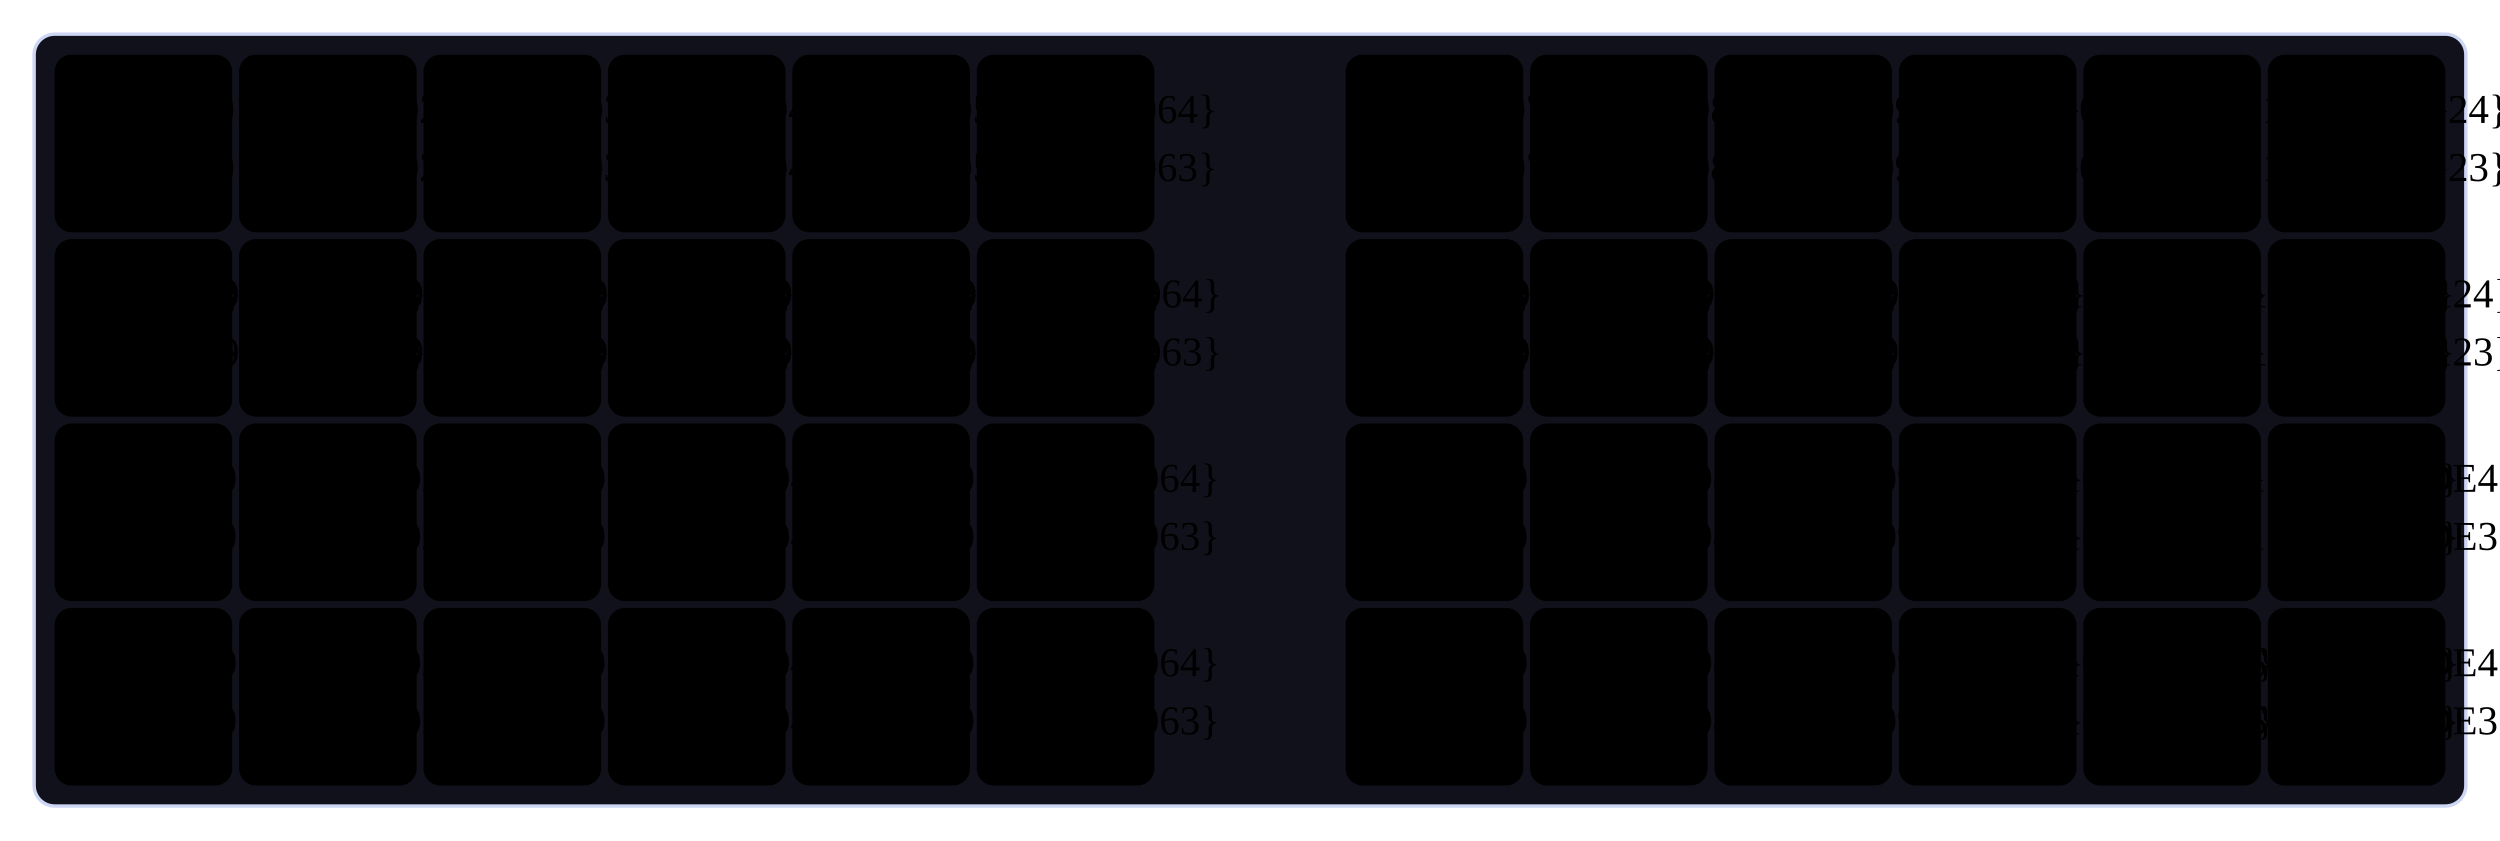
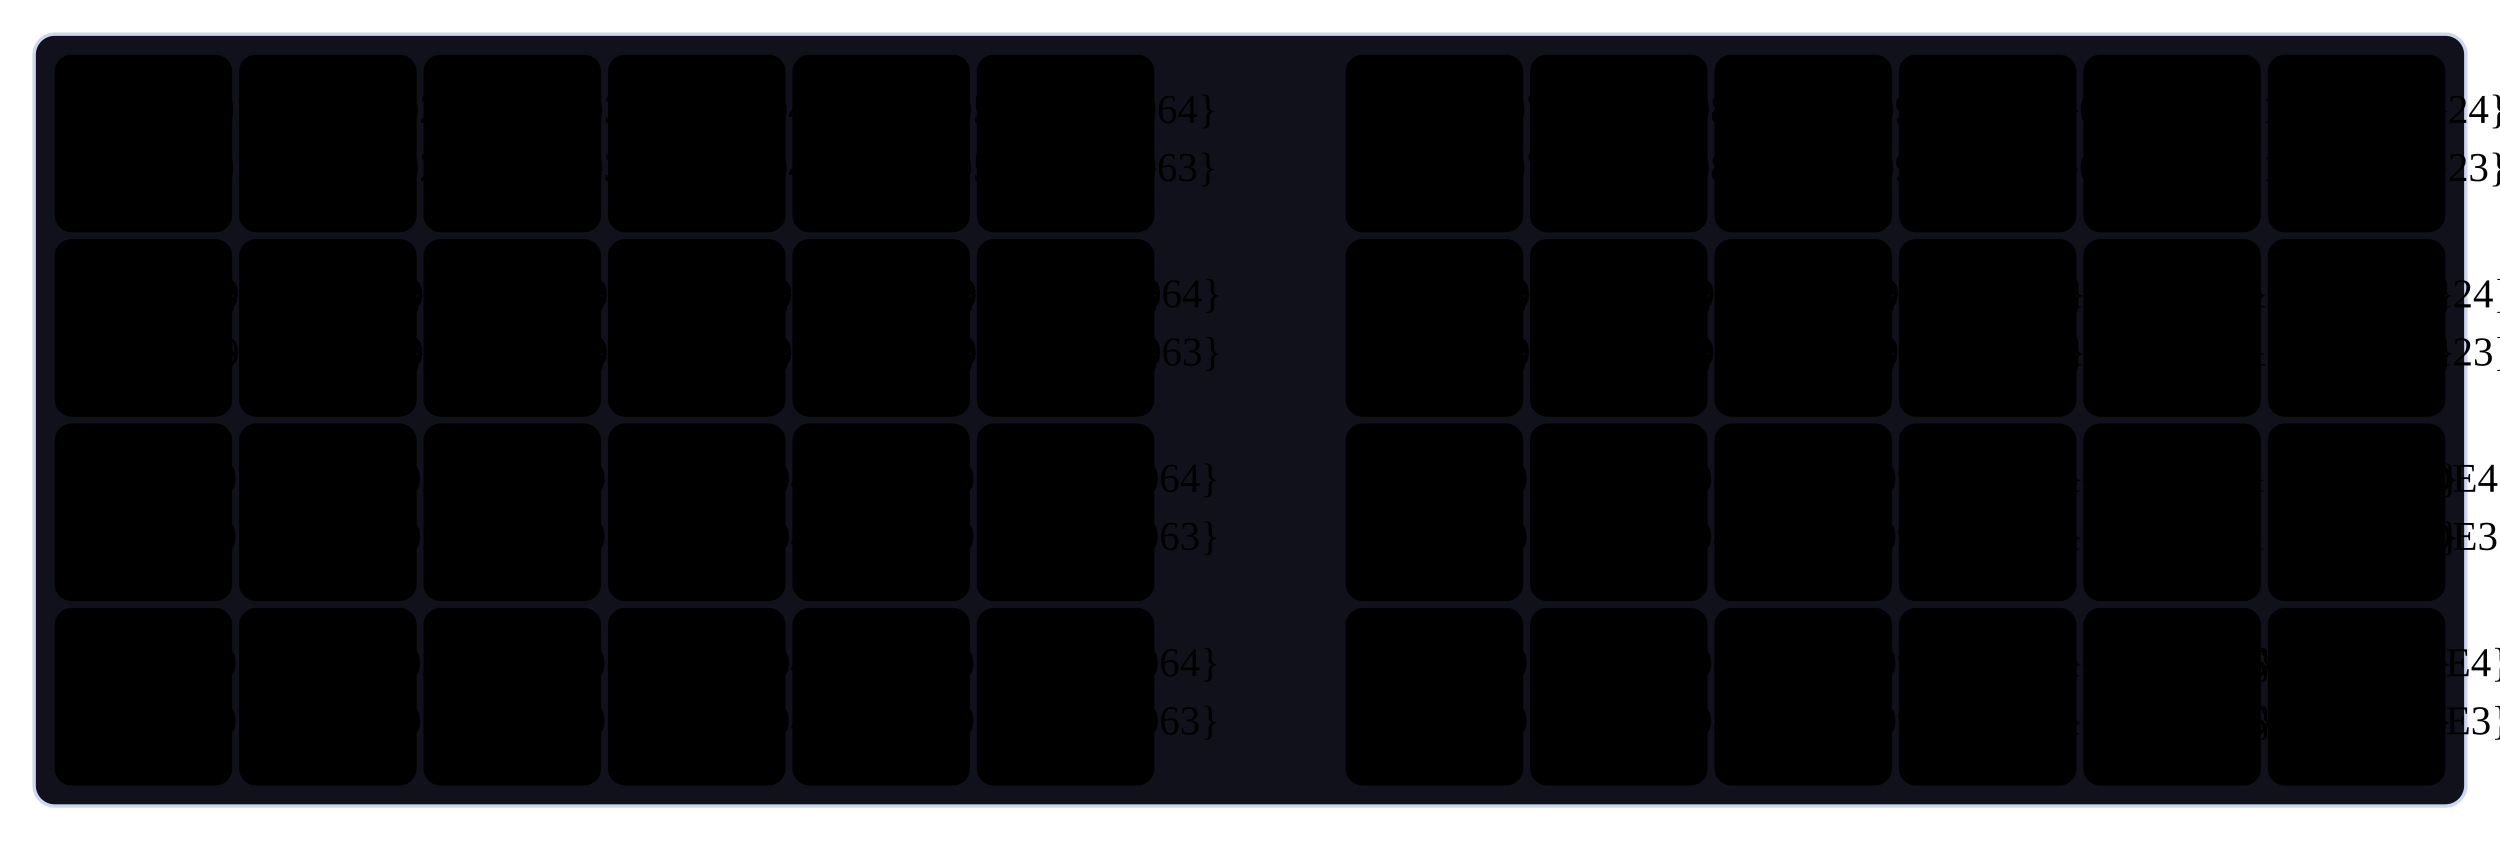
<svg xmlns="http://www.w3.org/2000/svg" width="732px" height="246px" viewBox="0 0 732 246">
  <style type="text/css">
      .keycap .outer {{ fill: #1e1e2e; }}
      .keycap .inner {{ fill: #313244; stroke: #45475a; }}
      .label {{ font: 16px monospace; }}
      .label.level1 {{ fill: #cdd6f4; }}
      .label.level2 {{ fill: #94e2d5; }}
      .label.level3 {{ fill: #f38ba8; }}
      .label.level4 {{ fill: #89b4fa; }}
    </style>
  <g transform="translate(10,10)">
    <rect width="712" height="226" stroke="#cdd6f4" stroke-width="1" fill="#11111b" rx="6" />
    <g transform="translate(5,5)">
      <g class="keycap">
        <rect x="1" y="1" width="52" height="52" rx="5" class="outer" />
        <rect x="7" y="4" width="40" height="40" rx="5" class="inner" />
        <text x="9.0" y="38.0" class="label level1">{AE011}</text>
        <text x="9.0" y="21.0" class="label level2">{AE012}</text>
        <text x="26.0" y="38.0" class="label level3">{AE013}</text>
        <text x="26.0" y="21.0" class="label level4">{AE014}</text>
      </g>
      <g class="keycap">
        <rect x="55" y="1" width="52" height="52" rx="5" class="outer" />
        <rect x="61" y="4" width="40" height="40" rx="5" class="inner" />
        <text x="63.0" y="38.0" class="label level1">{AE021}</text>
        <text x="63.0" y="21.0" class="label level2">{AE022}</text>
        <text x="80.0" y="38.0" class="label level3">{AE023}</text>
        <text x="80.0" y="21.0" class="label level4">{AE024}</text>
      </g>
      <g class="keycap">
        <rect x="109" y="1" width="52" height="52" rx="5" class="outer" />
        <rect x="115" y="4" width="40" height="40" rx="5" class="inner" />
        <text x="117.0" y="38.0" class="label level1">{AE031}</text>
        <text x="117.0" y="21.0" class="label level2">{AE032}</text>
        <text x="134.0" y="38.0" class="label level3">{AE033}</text>
        <text x="134.0" y="21.0" class="label level4">{AE034}</text>
      </g>
      <g class="keycap">
        <rect x="163" y="1" width="52" height="52" rx="5" class="outer" />
        <rect x="169" y="4" width="40" height="40" rx="5" class="inner" />
        <text x="171.0" y="38.0" class="label level1">{AE041}</text>
        <text x="171.0" y="21.0" class="label level2">{AE042}</text>
        <text x="188.0" y="38.0" class="label level3">{AE043}</text>
        <text x="188.0" y="21.0" class="label level4">{AE044}</text>
      </g>
      <g class="keycap">
        <rect x="217" y="1" width="52" height="52" rx="5" class="outer" />
        <rect x="223" y="4" width="40" height="40" rx="5" class="inner" />
        <text x="225.0" y="38.0" class="label level1">{AE051}</text>
        <text x="225.0" y="21.0" class="label level2">{AE052}</text>
        <text x="242.0" y="38.0" class="label level3">{AE053}</text>
        <text x="242.0" y="21.0" class="label level4">{AE054}</text>
      </g>
      <g class="keycap">
        <rect x="271" y="1" width="52" height="52" rx="5" class="outer" />
        <rect x="277" y="4" width="40" height="40" rx="5" class="inner" />
        <text x="279.0" y="38.0" class="label level1">{AE061}</text>
        <text x="279.0" y="21.0" class="label level2">{AE062}</text>
        <text x="296.0" y="38.0" class="label level3">{AE063}</text>
        <text x="296.0" y="21.0" class="label level4">{AE064}</text>
      </g>
      <g class="keycap">
        <rect x="379" y="1" width="52" height="52" rx="5" class="outer" />
        <rect x="385" y="4" width="40" height="40" rx="5" class="inner" />
        <text x="387.0" y="38.0" class="label level1">{AE071}</text>
        <text x="387.0" y="21.0" class="label level2">{AE072}</text>
        <text x="404.0" y="38.0" class="label level3">{AE073}</text>
        <text x="404.0" y="21.0" class="label level4">{AE074}</text>
      </g>
      <g class="keycap">
        <rect x="433" y="1" width="52" height="52" rx="5" class="outer" />
        <rect x="439" y="4" width="40" height="40" rx="5" class="inner" />
        <text x="441.0" y="38.0" class="label level1">{AE081}</text>
        <text x="441.0" y="21.0" class="label level2">{AE082}</text>
        <text x="458.0" y="38.0" class="label level3">{AE083}</text>
        <text x="458.0" y="21.0" class="label level4">{AE084}</text>
      </g>
      <g class="keycap">
        <rect x="487" y="1" width="52" height="52" rx="5" class="outer" />
        <rect x="493" y="4" width="40" height="40" rx="5" class="inner" />
        <text x="495.0" y="38.0" class="label level1">{AE091}</text>
        <text x="495.0" y="21.0" class="label level2">{AE092}</text>
        <text x="512.0" y="38.0" class="label level3">{AE093}</text>
        <text x="512.0" y="21.0" class="label level4">{AE094}</text>
      </g>
      <g class="keycap">
        <rect x="541" y="1" width="52" height="52" rx="5" class="outer" />
        <rect x="547" y="4" width="40" height="40" rx="5" class="inner" />
        <text x="549.0" y="38.0" class="label level1">{AE101}</text>
        <text x="549.0" y="21.0" class="label level2">{AE102}</text>
        <text x="566.0" y="38.0" class="label level3">{AE103}</text>
        <text x="566.0" y="21.0" class="label level4">{AE104}</text>
      </g>
      <g class="keycap">
        <rect x="595" y="1" width="52" height="52" rx="5" class="outer" />
        <rect x="601" y="4" width="40" height="40" rx="5" class="inner" />
        <text x="603.0" y="38.0" class="label level1">{AE111}</text>
        <text x="603.0" y="21.0" class="label level2">{AE112}</text>
        <text x="620.0" y="38.0" class="label level3">{AE113}</text>
        <text x="620.0" y="21.0" class="label level4">{AE114}</text>
      </g>
      <g class="keycap">
        <rect x="649" y="1" width="52" height="52" rx="5" class="outer" />
        <rect x="655" y="4" width="40" height="40" rx="5" class="inner" />
        <text x="657.0" y="38.0" class="label level1">{AE121}</text>
        <text x="657.0" y="21.0" class="label level2">{AE122}</text>
        <text x="674.0" y="38.0" class="label level3">{AE123}</text>
        <text x="674.0" y="21.0" class="label level4">{AE124}</text>
      </g>
      <g class="keycap">
        <rect x="1" y="55" width="52" height="52" rx="5" class="outer" />
        <rect x="7" y="58" width="40" height="40" rx="5" class="inner" />
        <text x="9.0" y="92.0" class="label level1">{AD011}</text>
        <text x="9.0" y="75.0" class="label level2">{AD012}</text>
        <text x="26.0" y="92.0" class="label level3">{AD013}</text>
        <text x="26.0" y="75.0" class="label level4">{AD014}</text>
      </g>
      <g class="keycap">
        <rect x="55" y="55" width="52" height="52" rx="5" class="outer" />
        <rect x="61" y="58" width="40" height="40" rx="5" class="inner" />
        <text x="63.0" y="92.0" class="label level1">{AD021}</text>
        <text x="63.0" y="75.0" class="label level2">{AD022}</text>
        <text x="80.0" y="92.0" class="label level3">{AD023}</text>
        <text x="80.0" y="75.0" class="label level4">{AD024}</text>
      </g>
      <g class="keycap">
        <rect x="109" y="55" width="52" height="52" rx="5" class="outer" />
        <rect x="115" y="58" width="40" height="40" rx="5" class="inner" />
        <text x="117.0" y="92.0" class="label level1">{AD031}</text>
        <text x="117.0" y="75.0" class="label level2">{AD032}</text>
        <text x="134.0" y="92.0" class="label level3">{AD033}</text>
        <text x="134.0" y="75.0" class="label level4">{AD034}</text>
      </g>
      <g class="keycap">
        <rect x="163" y="55" width="52" height="52" rx="5" class="outer" />
        <rect x="169" y="58" width="40" height="40" rx="5" class="inner" />
        <text x="171.0" y="92.0" class="label level1">{AD041}</text>
        <text x="171.0" y="75.0" class="label level2">{AD042}</text>
        <text x="188.0" y="92.0" class="label level3">{AD043}</text>
        <text x="188.0" y="75.0" class="label level4">{AD044}</text>
      </g>
      <g class="keycap">
        <rect x="217" y="55" width="52" height="52" rx="5" class="outer" />
        <rect x="223" y="58" width="40" height="40" rx="5" class="inner" />
        <text x="225.0" y="92.0" class="label level1">{AD051}</text>
        <text x="225.0" y="75.0" class="label level2">{AD052}</text>
        <text x="242.0" y="92.0" class="label level3">{AD053}</text>
        <text x="242.0" y="75.0" class="label level4">{AD054}</text>
      </g>
      <g class="keycap">
        <rect x="271" y="55" width="52" height="52" rx="5" class="outer" />
        <rect x="277" y="58" width="40" height="40" rx="5" class="inner" />
        <text x="279.0" y="92.0" class="label level1">{AD061}</text>
        <text x="279.0" y="75.0" class="label level2">{AD062}</text>
        <text x="296.0" y="92.0" class="label level3">{AD063}</text>
        <text x="296.0" y="75.0" class="label level4">{AD064}</text>
      </g>
      <g class="keycap">
        <rect x="379" y="55" width="52" height="52" rx="5" class="outer" />
        <rect x="385" y="58" width="40" height="40" rx="5" class="inner" />
        <text x="387.0" y="92.0" class="label level1">{AD071}</text>
        <text x="387.0" y="75.0" class="label level2">{AD072}</text>
        <text x="404.0" y="92.0" class="label level3">{AD073}</text>
        <text x="404.0" y="75.0" class="label level4">{AD074}</text>
      </g>
      <g class="keycap">
        <rect x="433" y="55" width="52" height="52" rx="5" class="outer" />
        <rect x="439" y="58" width="40" height="40" rx="5" class="inner" />
        <text x="441.0" y="92.0" class="label level1">{AD081}</text>
        <text x="441.0" y="75.0" class="label level2">{AD082}</text>
        <text x="458.0" y="92.0" class="label level3">{AD083}</text>
        <text x="458.0" y="75.0" class="label level4">{AD084}</text>
      </g>
      <g class="keycap">
        <rect x="487" y="55" width="52" height="52" rx="5" class="outer" />
        <rect x="493" y="58" width="40" height="40" rx="5" class="inner" />
        <text x="495.0" y="92.0" class="label level1">{AD091}</text>
        <text x="495.0" y="75.0" class="label level2">{AD092}</text>
        <text x="512.0" y="92.0" class="label level3">{AD093}</text>
        <text x="512.0" y="75.0" class="label level4">{AD094}</text>
      </g>
      <g class="keycap">
        <rect x="541" y="55" width="52" height="52" rx="5" class="outer" />
        <rect x="547" y="58" width="40" height="40" rx="5" class="inner" />
        <text x="549.0" y="92.0" class="label level1">{AD101}</text>
        <text x="549.0" y="75.0" class="label level2">{AD102}</text>
        <text x="566.0" y="92.0" class="label level3">{AD103}</text>
        <text x="566.0" y="75.0" class="label level4">{AD104}</text>
      </g>
      <g class="keycap">
        <rect x="595" y="55" width="52" height="52" rx="5" class="outer" />
        <rect x="601" y="58" width="40" height="40" rx="5" class="inner" />
        <text x="603.0" y="92.0" class="label level1">{AD111}</text>
        <text x="603.0" y="75.0" class="label level2">{AD112}</text>
        <text x="620.0" y="92.0" class="label level3">{AD113}</text>
        <text x="620.0" y="75.0" class="label level4">{AD114}</text>
      </g>
      <g class="keycap">
        <rect x="649" y="55" width="52" height="52" rx="5" class="outer" />
        <rect x="655" y="58" width="40" height="40" rx="5" class="inner" />
        <text x="657.0" y="92.0" class="label level1">{AD121}</text>
        <text x="657.0" y="75.0" class="label level2">{AD122}</text>
        <text x="674.0" y="92.0" class="label level3">{AD123}</text>
        <text x="674.0" y="75.0" class="label level4">{AD124}</text>
      </g>
      <g class="keycap">
        <rect x="1" y="109" width="52" height="52" rx="5" class="outer" />
        <rect x="7" y="112" width="40" height="40" rx="5" class="inner" />
        <text x="9.0" y="146.0" class="label level1">{AC011}</text>
        <text x="9.0" y="129.0" class="label level2">{AC012}</text>
        <text x="26.0" y="146.0" class="label level3">{AC013}</text>
        <text x="26.0" y="129.0" class="label level4">{AC014}</text>
      </g>
      <g class="keycap">
        <rect x="55" y="109" width="52" height="52" rx="5" class="outer" />
        <rect x="61" y="112" width="40" height="40" rx="5" class="inner" />
        <text x="63.0" y="146.0" class="label level1">{AC021}</text>
        <text x="63.0" y="129.0" class="label level2">{AC022}</text>
        <text x="80.0" y="146.0" class="label level3">{AC023}</text>
        <text x="80.0" y="129.0" class="label level4">{AC024}</text>
      </g>
      <g class="keycap">
        <rect x="109" y="109" width="52" height="52" rx="5" class="outer" />
        <rect x="115" y="112" width="40" height="40" rx="5" class="inner" />
        <text x="117.0" y="146.0" class="label level1">{AC031}</text>
        <text x="117.0" y="129.0" class="label level2">{AC032}</text>
        <text x="134.0" y="146.0" class="label level3">{AC033}</text>
        <text x="134.0" y="129.0" class="label level4">{AC034}</text>
      </g>
      <g class="keycap">
        <rect x="163" y="109" width="52" height="52" rx="5" class="outer" />
        <rect x="169" y="112" width="40" height="40" rx="5" class="inner" />
        <text x="171.0" y="146.0" class="label level1">{AC041}</text>
        <text x="171.0" y="129.0" class="label level2">{AC042}</text>
        <text x="188.0" y="146.0" class="label level3">{AC043}</text>
        <text x="188.0" y="129.0" class="label level4">{AC044}</text>
      </g>
      <g class="keycap">
        <rect x="217" y="109" width="52" height="52" rx="5" class="outer" />
        <rect x="223" y="112" width="40" height="40" rx="5" class="inner" />
        <text x="225.0" y="146.0" class="label level1">{AC051}</text>
        <text x="225.0" y="129.0" class="label level2">{AC052}</text>
        <text x="242.0" y="146.0" class="label level3">{AC053}</text>
        <text x="242.0" y="129.0" class="label level4">{AC054}</text>
      </g>
      <g class="keycap">
        <rect x="271" y="109" width="52" height="52" rx="5" class="outer" />
        <rect x="277" y="112" width="40" height="40" rx="5" class="inner" />
        <text x="279.0" y="146.0" class="label level1">{AC061}</text>
        <text x="279.0" y="129.0" class="label level2">{AC062}</text>
        <text x="296.0" y="146.0" class="label level3">{AC063}</text>
        <text x="296.0" y="129.0" class="label level4">{AC064}</text>
      </g>
      <g class="keycap">
        <rect x="379" y="109" width="52" height="52" rx="5" class="outer" />
        <rect x="385" y="112" width="40" height="40" rx="5" class="inner" />
        <text x="387.0" y="146.0" class="label level1">{AC071}</text>
        <text x="387.0" y="129.0" class="label level2">{AC072}</text>
        <text x="404.0" y="146.0" class="label level3">{AC073}</text>
        <text x="404.0" y="129.0" class="label level4">{AC074}</text>
      </g>
      <g class="keycap">
        <rect x="433" y="109" width="52" height="52" rx="5" class="outer" />
        <rect x="439" y="112" width="40" height="40" rx="5" class="inner" />
        <text x="441.0" y="146.0" class="label level1">{AC081}</text>
        <text x="441.0" y="129.0" class="label level2">{AC082}</text>
        <text x="458.0" y="146.0" class="label level3">{AC083}</text>
        <text x="458.0" y="129.0" class="label level4">{AC084}</text>
      </g>
      <g class="keycap">
        <rect x="487" y="109" width="52" height="52" rx="5" class="outer" />
        <rect x="493" y="112" width="40" height="40" rx="5" class="inner" />
        <text x="495.0" y="146.0" class="label level1">{AC091}</text>
        <text x="495.0" y="129.0" class="label level2">{AC092}</text>
        <text x="512.0" y="146.0" class="label level3">{AC093}</text>
        <text x="512.0" y="129.0" class="label level4">{AC094}</text>
      </g>
      <g class="keycap">
        <rect x="541" y="109" width="52" height="52" rx="5" class="outer" />
        <rect x="547" y="112" width="40" height="40" rx="5" class="inner" />
        <text x="549.0" y="146.0" class="label level1">{AC101}</text>
        <text x="549.0" y="129.0" class="label level2">{AC102}</text>
        <text x="566.0" y="146.0" class="label level3">{AC103}</text>
        <text x="566.0" y="129.0" class="label level4">{AC104}</text>
      </g>
      <g class="keycap">
        <rect x="595" y="109" width="52" height="52" rx="5" class="outer" />
        <rect x="601" y="112" width="40" height="40" rx="5" class="inner" />
        <text x="603.0" y="146.0" class="label level1">{AC111}</text>
        <text x="603.0" y="129.0" class="label level2">{AC112}</text>
        <text x="620.0" y="146.0" class="label level3">{AC113}</text>
        <text x="620.0" y="129.0" class="label level4">{AC114}</text>
      </g>
      <g class="keycap">
        <rect x="649" y="109" width="52" height="52" rx="5" class="outer" />
        <rect x="655" y="112" width="40" height="40" rx="5" class="inner" />
        <text x="657.0" y="146.0" class="label level1">{TLDE1}</text>
        <text x="657.0" y="129.0" class="label level2">{TLDE2}</text>
        <text x="674.0" y="146.0" class="label level3">{TLDE3}</text>
        <text x="674.0" y="129.0" class="label level4">{TLDE4}</text>
      </g>
      <g class="keycap">
        <rect x="1" y="163" width="52" height="52" rx="5" class="outer" />
        <rect x="7" y="166" width="40" height="40" rx="5" class="inner" />
        <text x="9.0" y="200.0" class="label level1">{AB011}</text>
        <text x="9.0" y="183.0" class="label level2">{AB012}</text>
        <text x="26.0" y="200.0" class="label level3">{AB013}</text>
        <text x="26.0" y="183.0" class="label level4">{AB014}</text>
      </g>
      <g class="keycap">
        <rect x="55" y="163" width="52" height="52" rx="5" class="outer" />
        <rect x="61" y="166" width="40" height="40" rx="5" class="inner" />
        <text x="63.0" y="200.0" class="label level1">{AB021}</text>
        <text x="63.0" y="183.0" class="label level2">{AB022}</text>
        <text x="80.0" y="200.0" class="label level3">{AB023}</text>
        <text x="80.0" y="183.0" class="label level4">{AB024}</text>
      </g>
      <g class="keycap">
        <rect x="109" y="163" width="52" height="52" rx="5" class="outer" />
        <rect x="115" y="166" width="40" height="40" rx="5" class="inner" />
        <text x="117.0" y="200.0" class="label level1">{AB031}</text>
        <text x="117.0" y="183.0" class="label level2">{AB032}</text>
        <text x="134.0" y="200.0" class="label level3">{AB033}</text>
        <text x="134.0" y="183.0" class="label level4">{AB034}</text>
      </g>
      <g class="keycap">
        <rect x="163" y="163" width="52" height="52" rx="5" class="outer" />
        <rect x="169" y="166" width="40" height="40" rx="5" class="inner" />
        <text x="171.0" y="200.0" class="label level1">{AB041}</text>
        <text x="171.0" y="183.0" class="label level2">{AB042}</text>
        <text x="188.0" y="200.0" class="label level3">{AB043}</text>
        <text x="188.0" y="183.0" class="label level4">{AB044}</text>
      </g>
      <g class="keycap">
        <rect x="217" y="163" width="52" height="52" rx="5" class="outer" />
        <rect x="223" y="166" width="40" height="40" rx="5" class="inner" />
        <text x="225.0" y="200.0" class="label level1">{AB051}</text>
        <text x="225.0" y="183.0" class="label level2">{AB052}</text>
        <text x="242.0" y="200.0" class="label level3">{AB053}</text>
        <text x="242.0" y="183.0" class="label level4">{AB054}</text>
      </g>
      <g class="keycap">
        <rect x="271" y="163" width="52" height="52" rx="5" class="outer" />
        <rect x="277" y="166" width="40" height="40" rx="5" class="inner" />
        <text x="279.0" y="200.0" class="label level1">{AB061}</text>
        <text x="279.0" y="183.0" class="label level2">{AB062}</text>
        <text x="296.0" y="200.0" class="label level3">{AB063}</text>
        <text x="296.0" y="183.0" class="label level4">{AB064}</text>
      </g>
      <g class="keycap">
        <rect x="379" y="163" width="52" height="52" rx="5" class="outer" />
        <rect x="385" y="166" width="40" height="40" rx="5" class="inner" />
        <text x="387.0" y="200.0" class="label level1">{AB071}</text>
        <text x="387.0" y="183.0" class="label level2">{AB072}</text>
        <text x="404.0" y="200.0" class="label level3">{AB073}</text>
        <text x="404.0" y="183.0" class="label level4">{AB074}</text>
      </g>
      <g class="keycap">
        <rect x="433" y="163" width="52" height="52" rx="5" class="outer" />
        <rect x="439" y="166" width="40" height="40" rx="5" class="inner" />
        <text x="441.0" y="200.0" class="label level1">{AB081}</text>
        <text x="441.0" y="183.0" class="label level2">{AB082}</text>
        <text x="458.0" y="200.0" class="label level3">{AB083}</text>
        <text x="458.0" y="183.0" class="label level4">{AB084}</text>
      </g>
      <g class="keycap">
        <rect x="487" y="163" width="52" height="52" rx="5" class="outer" />
        <rect x="493" y="166" width="40" height="40" rx="5" class="inner" />
        <text x="495.0" y="200.0" class="label level1">{AB091}</text>
        <text x="495.0" y="183.0" class="label level2">{AB092}</text>
        <text x="512.0" y="200.0" class="label level3">{AB093}</text>
        <text x="512.0" y="183.0" class="label level4">{AB094}</text>
      </g>
      <g class="keycap">
        <rect x="541" y="163" width="52" height="52" rx="5" class="outer" />
        <rect x="547" y="166" width="40" height="40" rx="5" class="inner" />
        <text x="549.0" y="200.0" class="label level1">{AB101}</text>
        <text x="549.0" y="183.0" class="label level2">{AB102}</text>
        <text x="566.0" y="200.0" class="label level3">{AB103}</text>
        <text x="566.0" y="183.0" class="label level4">{AB104}</text>
      </g>
      <g class="keycap">
        <rect x="595" y="163" width="52" height="52" rx="5" class="outer" />
        <rect x="601" y="166" width="40" height="40" rx="5" class="inner" />
        <text x="603.0" y="200.0" class="label level1">{BKSL1}</text>
        <text x="603.0" y="183.0" class="label level2">{BKSL2}</text>
        <text x="620.0" y="200.0" class="label level3">{BKSL3}</text>
        <text x="620.0" y="183.0" class="label level4">{BKSL4}</text>
      </g>
      <g class="keycap">
        <rect x="649" y="163" width="52" height="52" rx="5" class="outer" />
        <rect x="655" y="166" width="40" height="40" rx="5" class="inner" />
-         <text x="657.0" y="200.0" class="label level1">{TLDE1}</text>
-         <text x="657.0" y="183.0" class="label level2">{TLDE2}</text>
-         <text x="674.0" y="200.0" class="label level3">{TLDE3}</text>
-         <text x="674.0" y="183.0" class="label level4">{TLDE4}</text>
+         <text x="657.0" y="200.0" class="label level1">{SPCE1}</text>
+         <text x="657.0" y="183.0" class="label level2">{SPCE2}</text>
+         <text x="674.0" y="200.0" class="label level3">{SPCE3}</text>
+         <text x="674.0" y="183.0" class="label level4">{SPCE4}</text>
      </g>
    </g>
  </g>
</svg>
